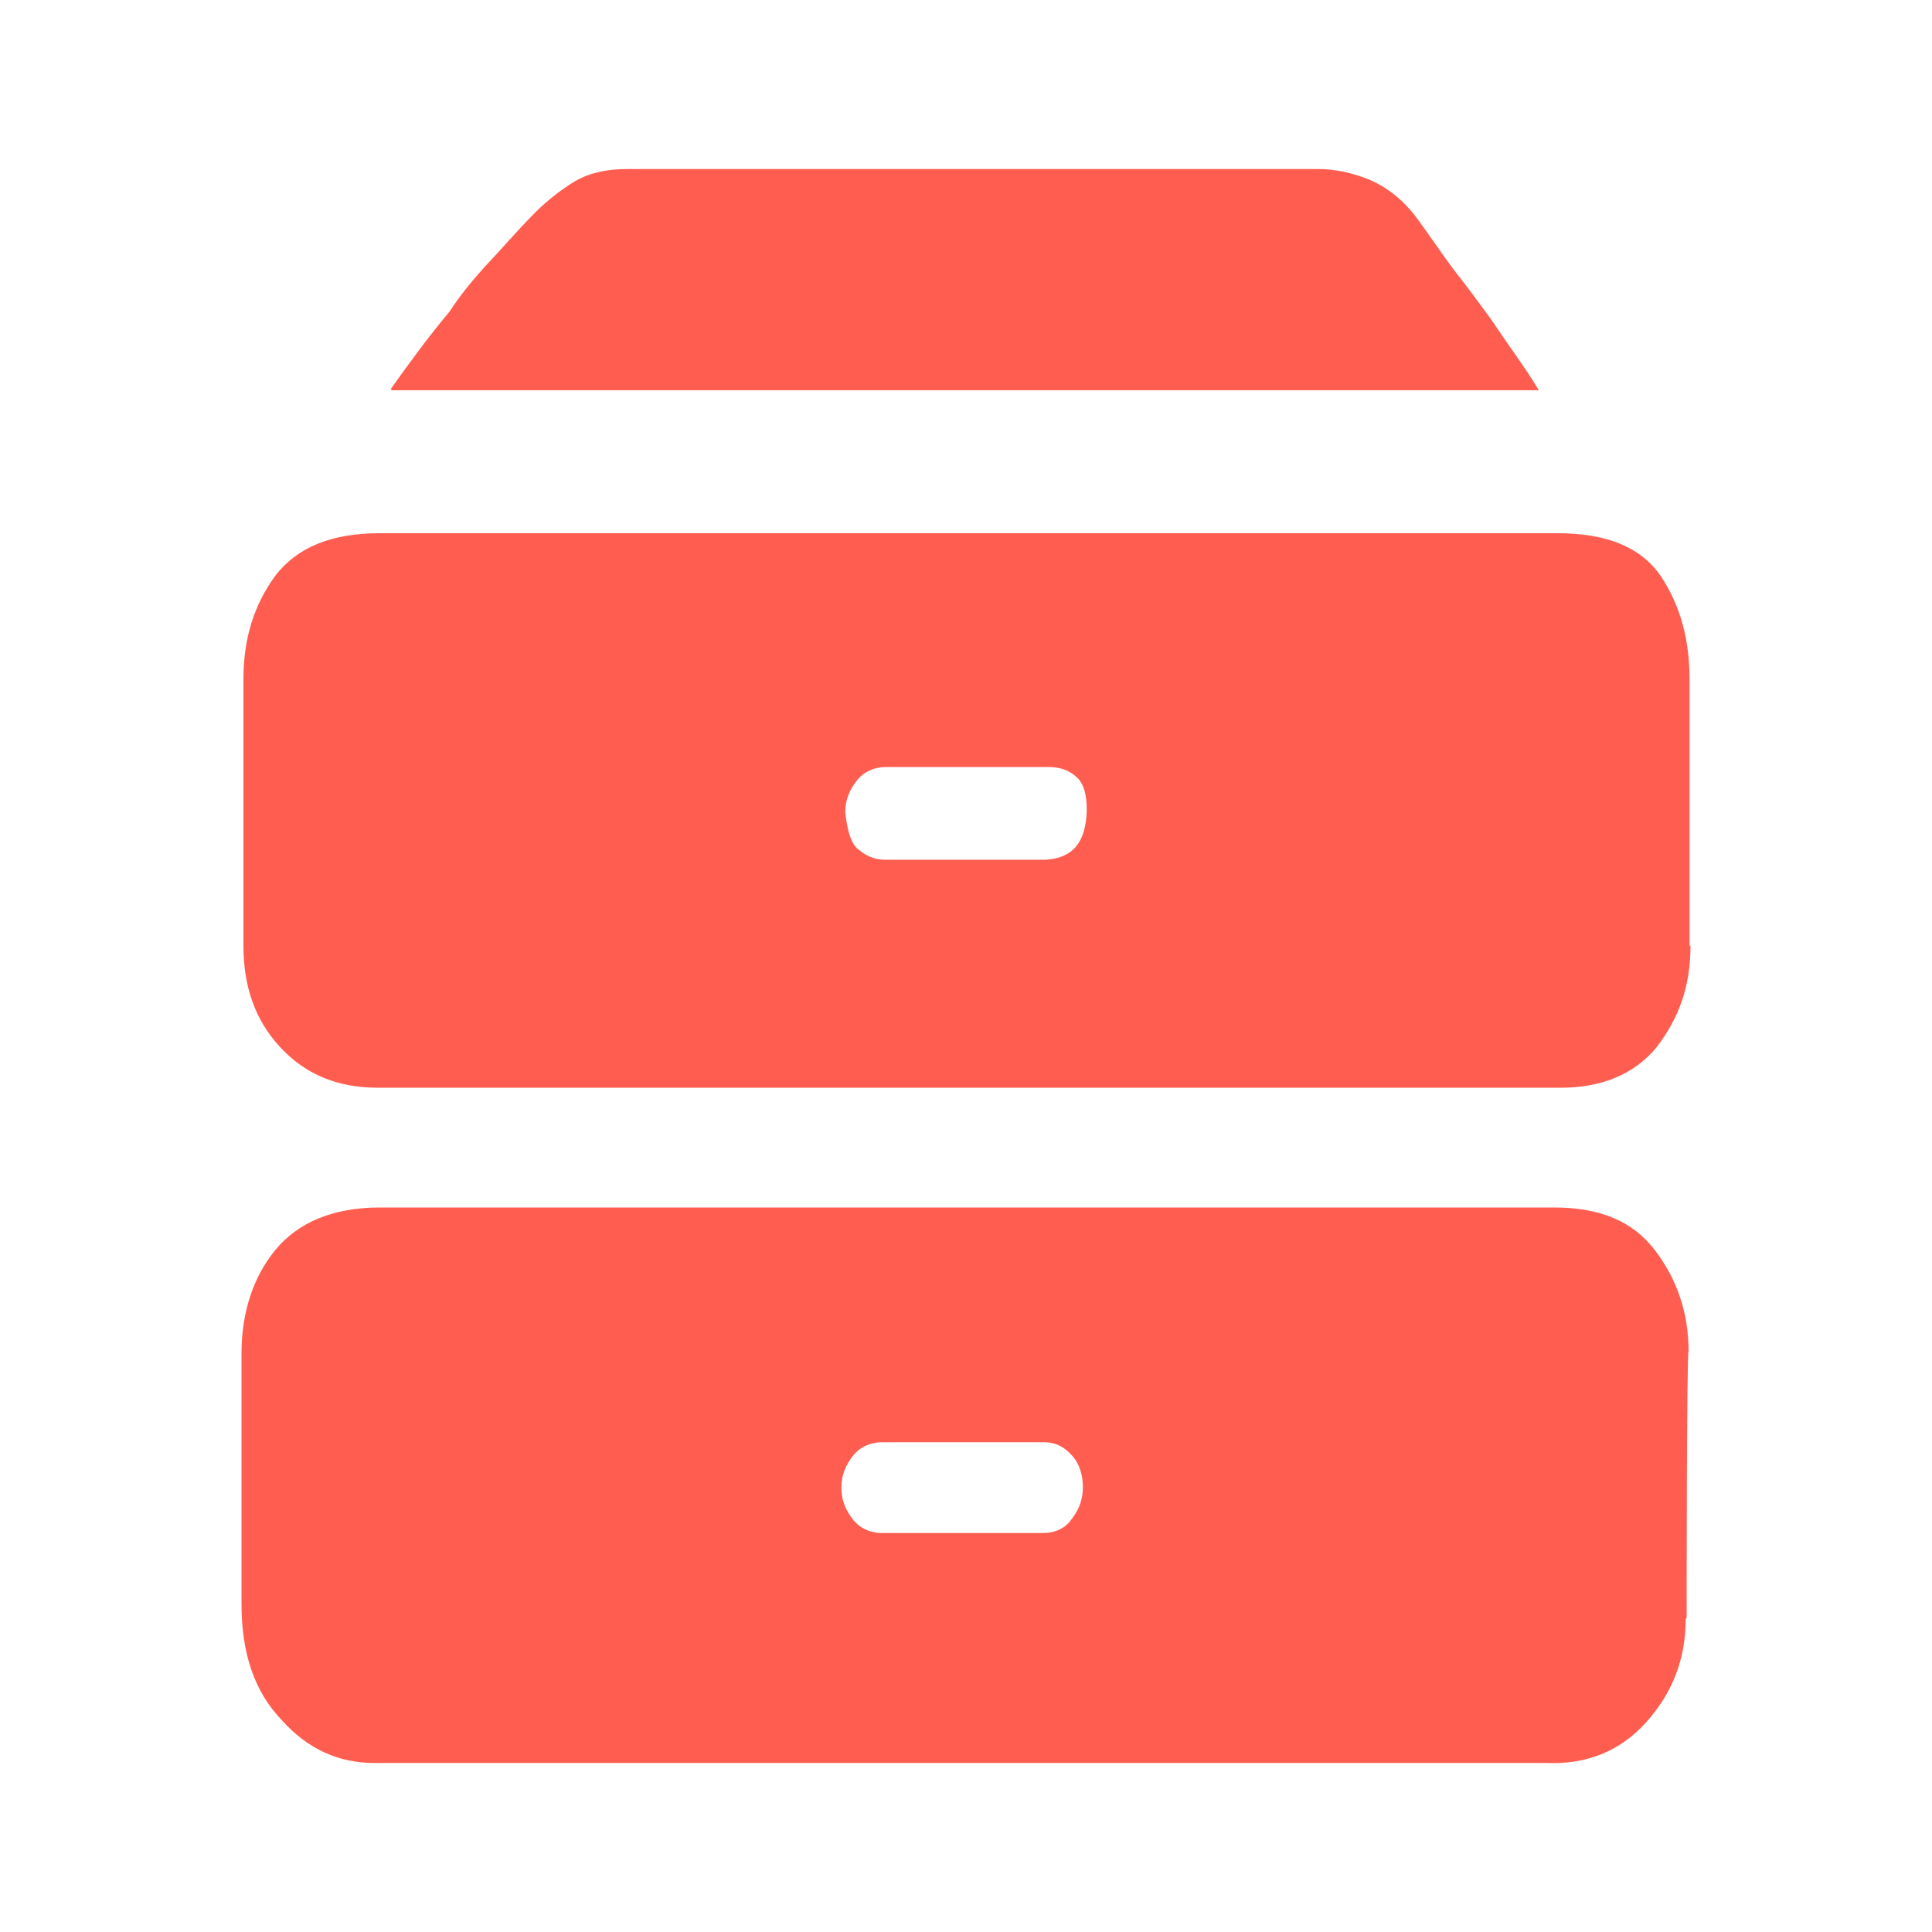
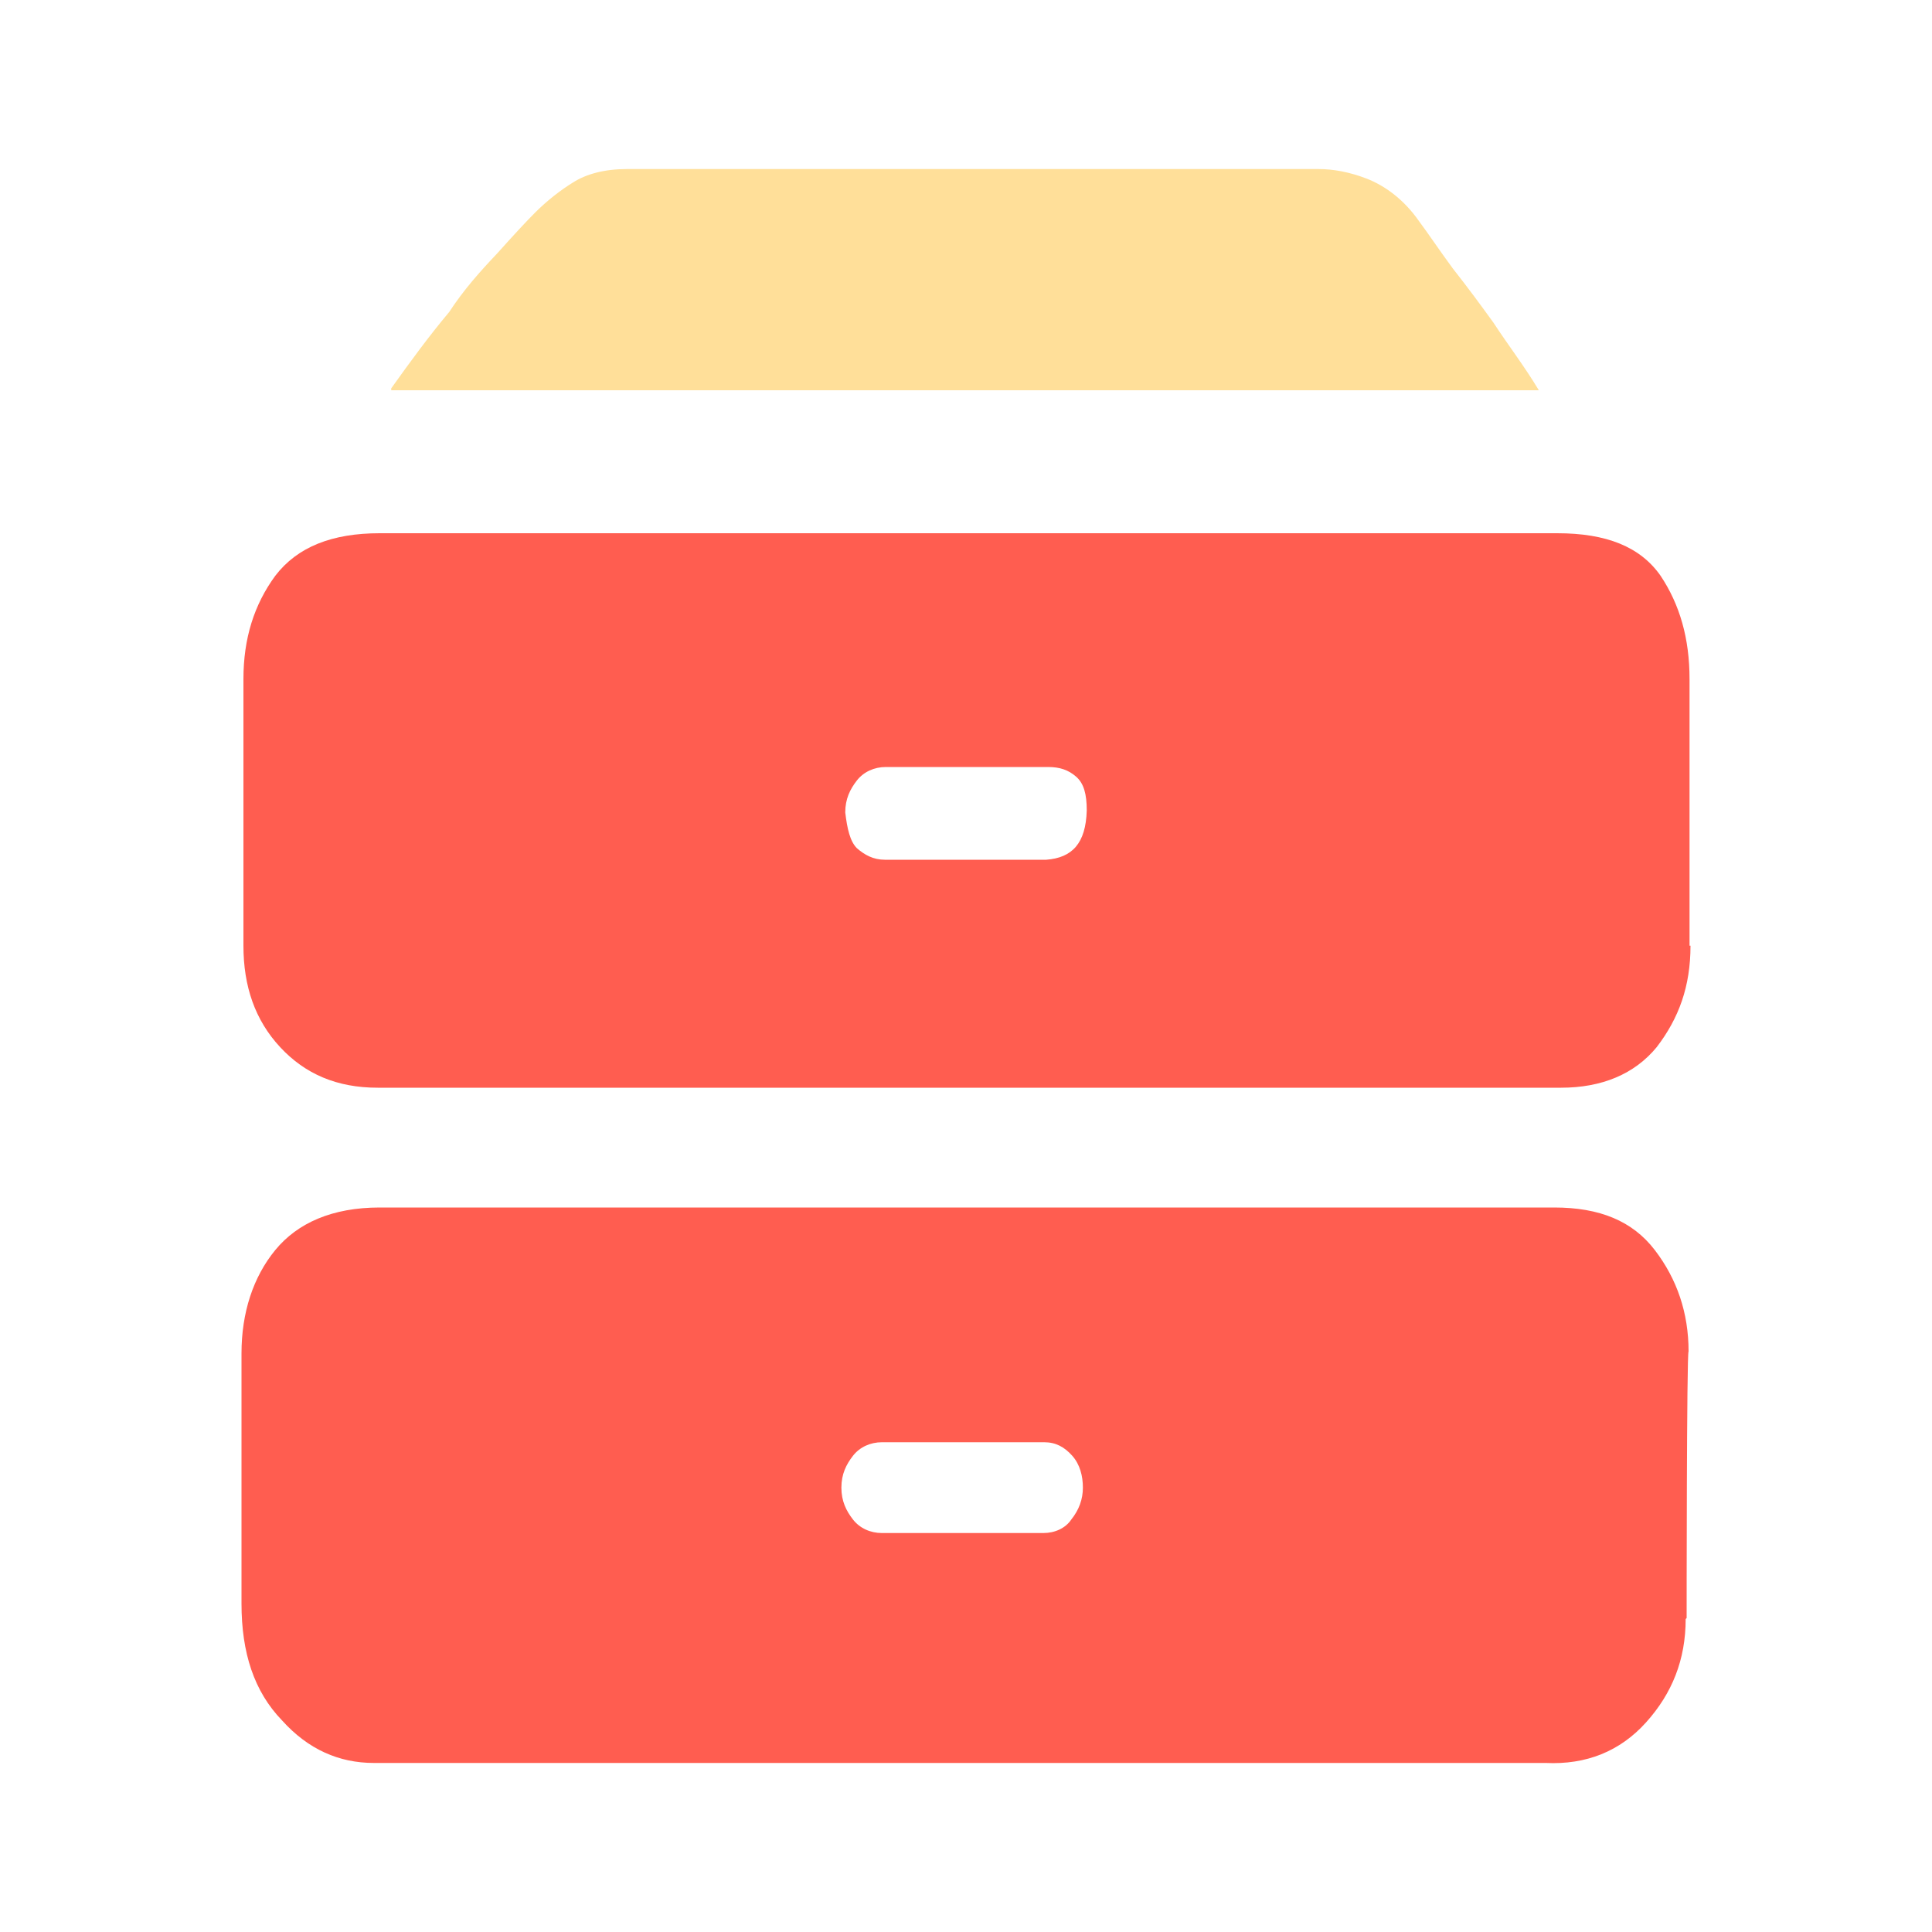
<svg xmlns="http://www.w3.org/2000/svg" id="_图层_1" data-name="图层 1" version="1.1" viewBox="0 0 200 200">
  <defs>
    <style>
      .cls-1 {
        fill: #FF5D50;
        stroke-width: 0px;
      }
      .cls-2 {
-         fill: #FF5D50;
+         fill: #FFDF99;
        stroke-width: 0px;
      }
    </style>
  </defs>
  <path class="cls-2" d="M40.5,40.2c2-2.8,3.9-5.4,6-7.9,1.5-2.3,3.2-4.2,5-6.1,1.7-1.9,3-3.3,3.9-4.2,1.2-1.2,2.6-2.3,3.9-3.1,1.4-.9,3.3-1.4,5.6-1.4h71.6c1.5,0,3.2.3,5,1s3.8,2.1,5.4,4.4c.9,1.2,2.1,3,3.5,4.9,1.5,1.9,2.9,3.8,4.2,5.6,1.5,2.3,3.2,4.5,4.7,7H40.5v-.2Z" />
  <path class="cls-1" d="M175,97.9c0,4.2-1.2,7.5-3.5,10.5-2.3,2.8-5.7,4.2-9.9,4.2H39.1c-4.2,0-7.5-1.4-10.1-4.2-2.6-2.8-3.8-6.3-3.8-10.5v-27.6c0-4.2,1.1-7.7,3.3-10.7,2.3-3,5.9-4.4,10.8-4.4h121.9c5.1,0,8.6,1.4,10.7,4.4,2,3,3,6.5,3,10.7,0,0,0,27.6,0,27.6ZM112.5,83.9c0-1.7-.3-2.8-1.1-3.5s-1.7-1-2.9-1h-16.8c-1.2,0-2.3.5-3,1.4s-1.2,1.9-1.2,3.3c.2,1.7.5,3,1.2,3.7.8.7,1.7,1.2,2.9,1.2h16.7c2.7-.2,4.1-1.7,4.2-5.1ZM174.5,167.6c0,4.2-1.4,7.7-4.1,10.7-2.7,3-6.2,4.4-10.4,4.2H38.7c-3.6,0-6.8-1.4-9.5-4.4-2.9-3-4.2-7-4.2-12.1v-25.9c0-4.2,1.2-7.9,3.5-10.7s5.9-4.4,10.8-4.4h121.6c4.7,0,8.1,1.4,10.4,4.4s3.5,6.5,3.5,10.5c-.2,0-.2,27.6-.2,27.6ZM112.1,154c0-1.2-.3-2.4-1.1-3.3s-1.7-1.4-2.9-1.4h-16.8c-1.2,0-2.3.5-3,1.4s-1.2,1.9-1.2,3.3.5,2.4,1.2,3.3,1.8,1.4,3,1.4h16.7c1.2,0,2.3-.5,2.9-1.4.8-1,1.2-2.1,1.2-3.3Z" />
</svg>
